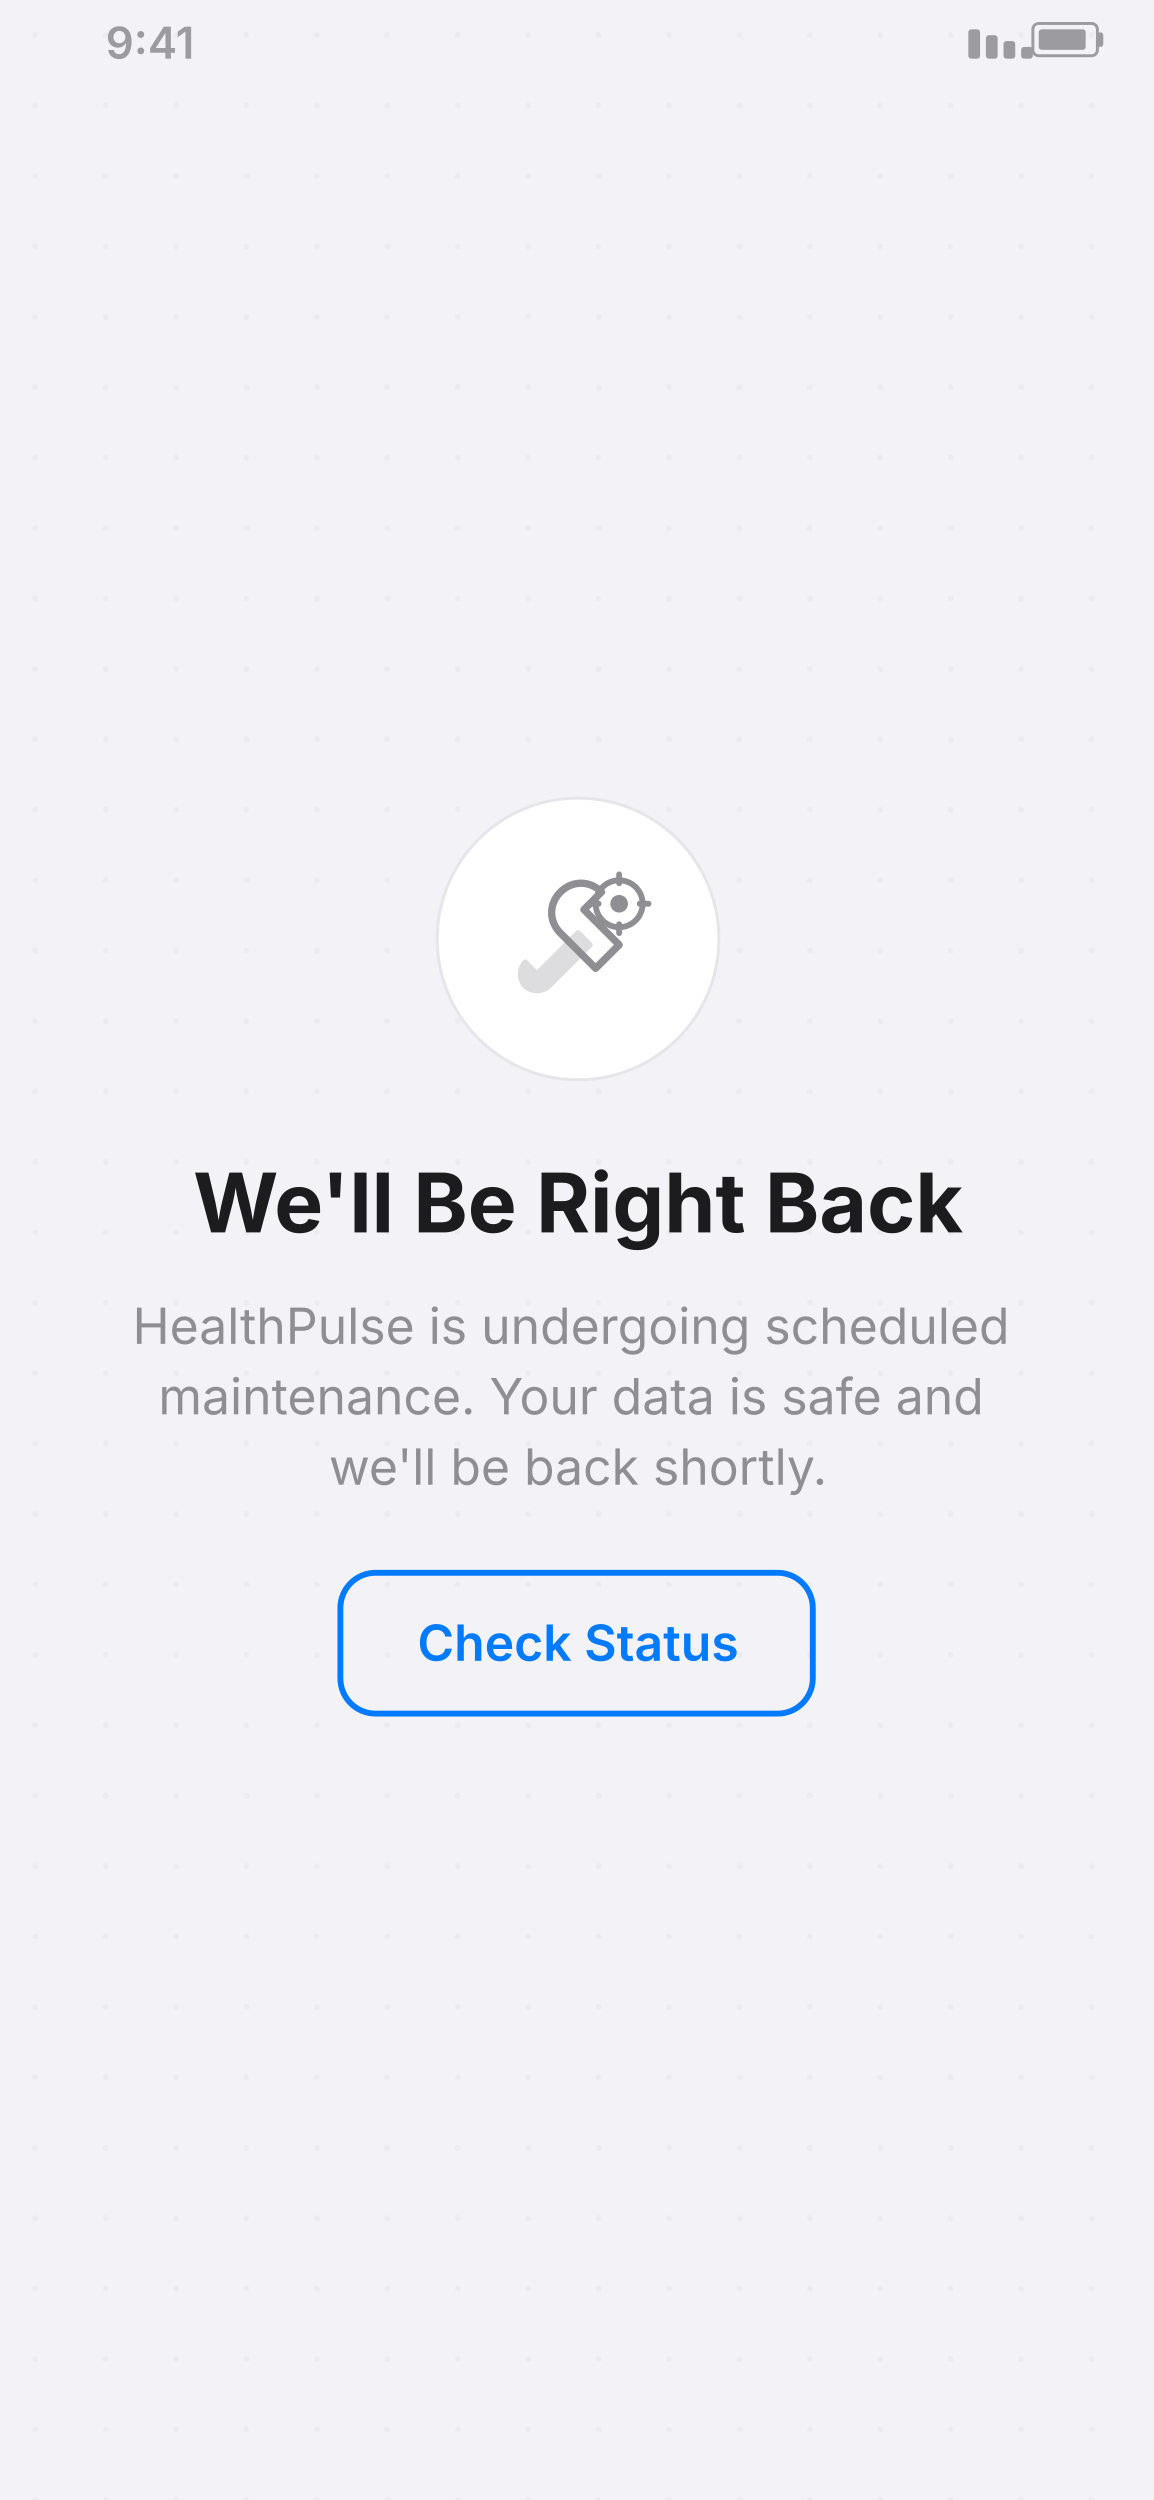
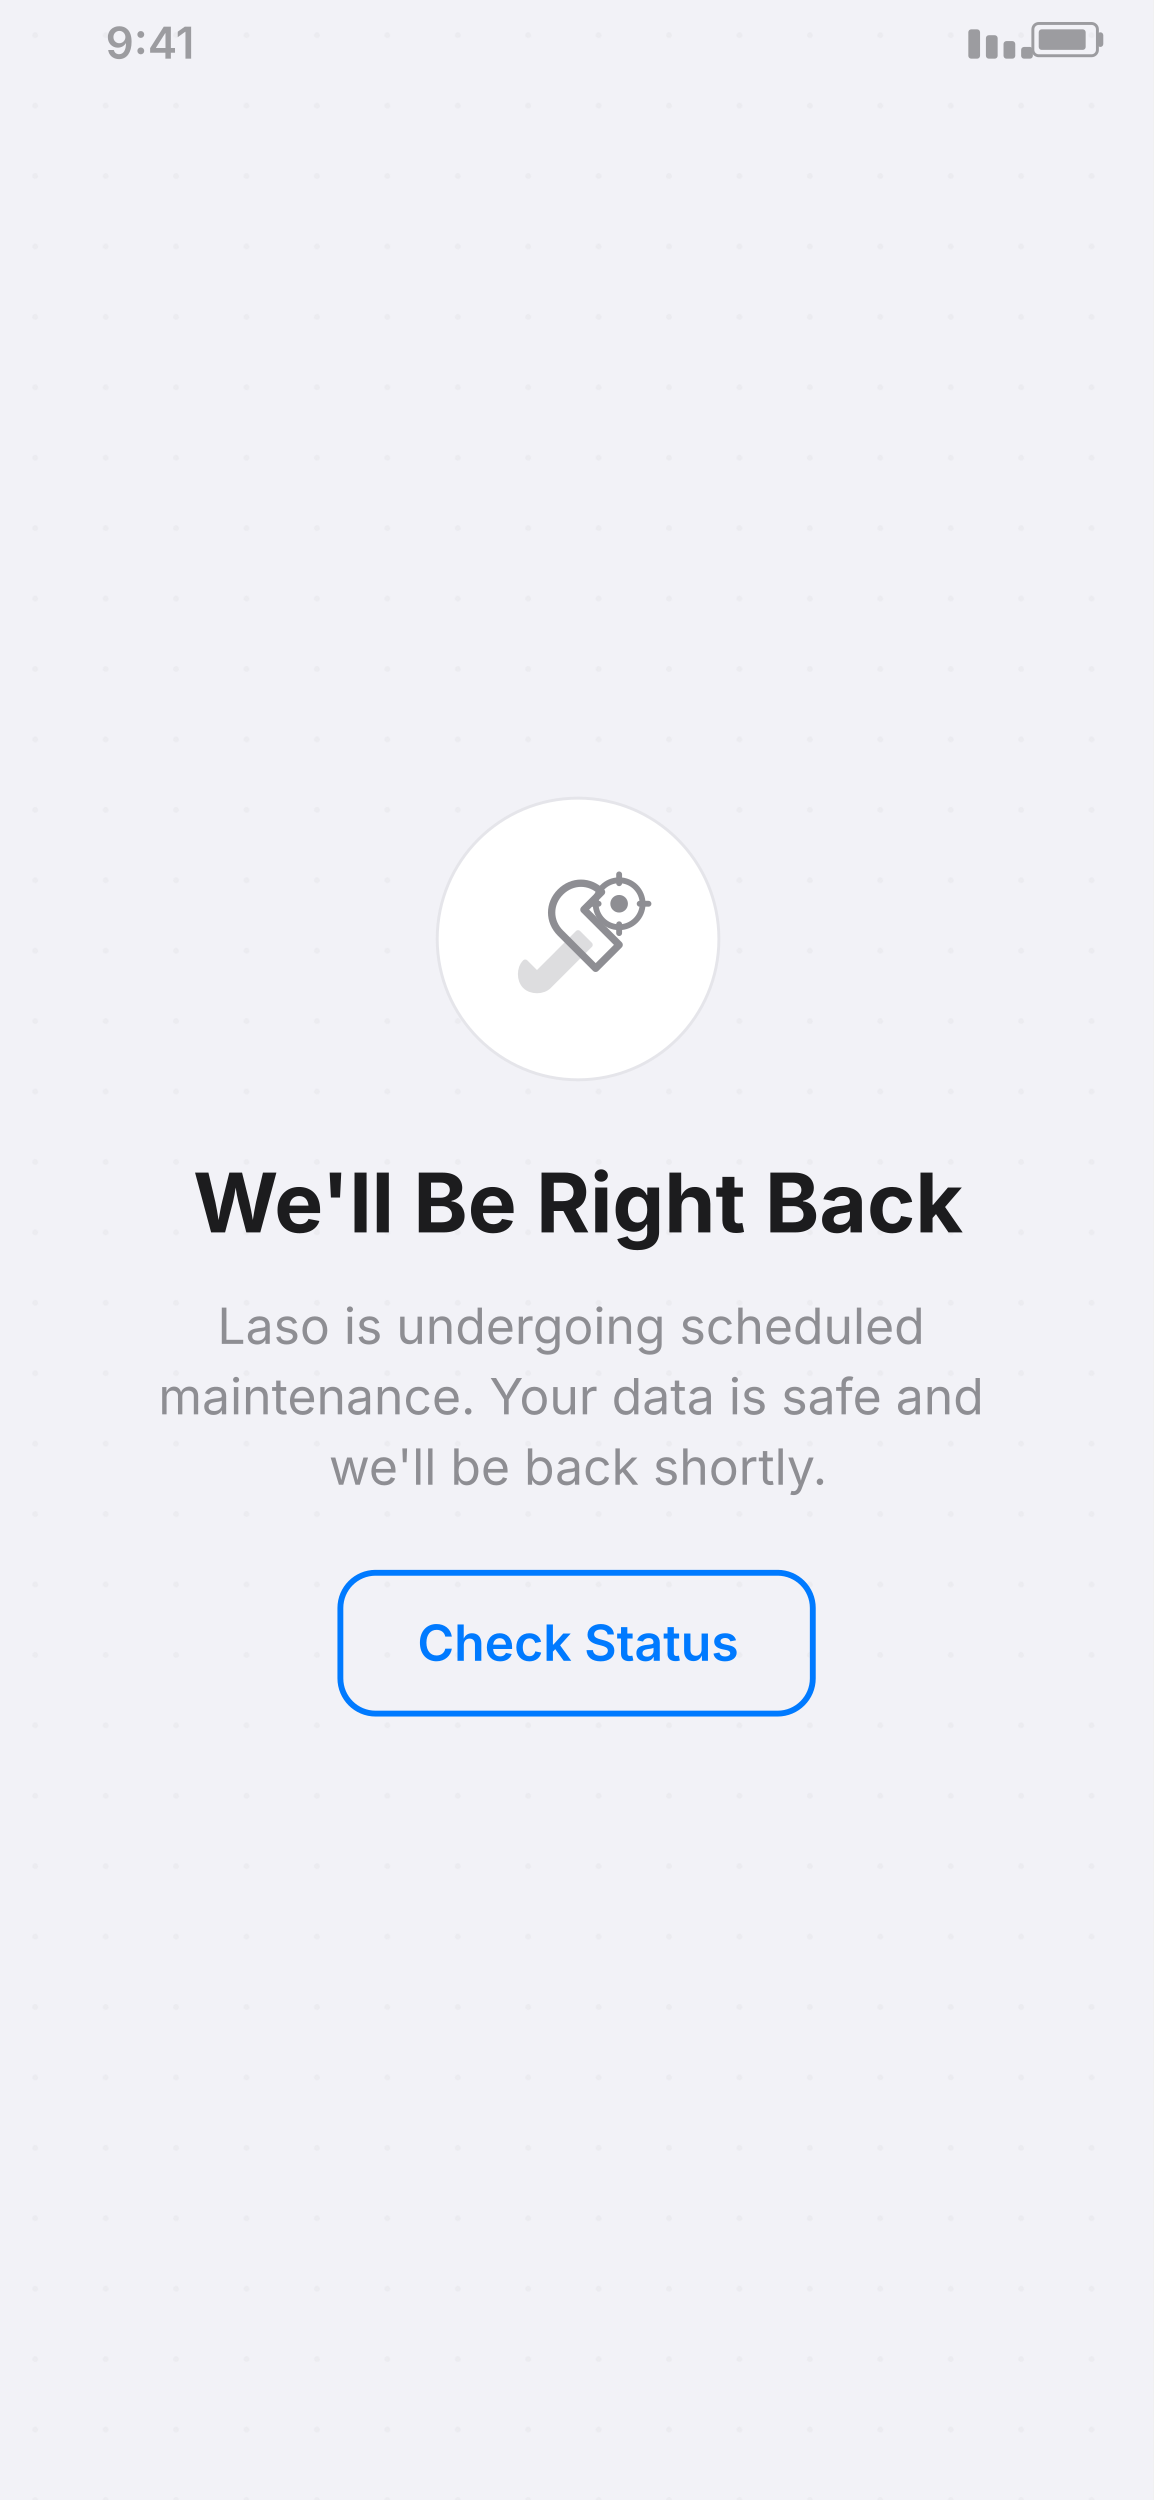
<svg xmlns="http://www.w3.org/2000/svg" viewBox="0 0 393 852" width="393" height="852">
  <defs>
    <style>
      text { font-family: -apple-system, system-ui, sans-serif; }
    </style>
    <pattern id="dotPattern" x="0" y="0" width="24" height="24" patternUnits="userSpaceOnUse">
      <circle cx="12" cy="12" r="1" fill="#E5E5EA" opacity="0.5" />
    </pattern>
  </defs>
  <rect width="393" height="852" fill="#F2F2F7" />
  <rect width="393" height="852" fill="url(#dotPattern)" />
  <g id="StatusBar" opacity="0.4">
    <text x="36" y="20" font-size="15" font-weight="600" fill="#1C1C1E">9:41</text>
    <g transform="translate(330,8)">
      <rect x="0" y="2" width="4" height="10" rx="1" fill="#1C1C1E" />
      <rect x="6" y="4" width="4" height="8" rx="1" fill="#1C1C1E" />
      <rect x="12" y="6" width="4" height="6" rx="1" fill="#1C1C1E" />
      <rect x="18" y="8" width="4" height="4" rx="1" fill="#1C1C1E" />
    </g>
    <g transform="translate(352,6)">
      <rect x="0" y="2" width="22" height="11" rx="2" stroke="#1C1C1E" stroke-width="1" fill="none" />
      <rect x="22" y="5" width="2" height="5" rx="1" fill="#1C1C1E" />
      <rect x="2" y="4" width="16" height="7" rx="1" fill="#1C1C1E" />
    </g>
  </g>
  <g id="CenteredContent">
    <g id="WrenchIcon" transform="translate(157,280)">
      <circle cx="40" cy="40" r="48" fill="#FFFFFF" stroke="#E5E5EA" stroke-width="1" />
      <g transform="translate(18,16)">
        <path d="M30,8 C26,4 20,4 16,8 C12,12 12,18 16,22 L28,34 L36,26 L24,14 C28,10 30,8 30,8 Z" fill="none" stroke="#8E8E93" stroke-width="2.5" stroke-linecap="round" stroke-linejoin="round" />
        <path d="M8,36 L22,22 L26,26 L12,40 C10,42 6,42 4,40 C2,38 2,34 4,32 Z" fill="#8E8E93" opacity="0.3" stroke="#8E8E93" stroke-width="2" stroke-linecap="round" stroke-linejoin="round" />
        <circle cx="36" cy="12" r="8" fill="none" stroke="#8E8E93" stroke-width="2" />
        <circle cx="36" cy="12" r="3" fill="#8E8E93" />
        <line x1="36" y1="2" x2="36" y2="5" stroke="#8E8E93" stroke-width="2" stroke-linecap="round" />
        <line x1="36" y1="19" x2="36" y2="22" stroke="#8E8E93" stroke-width="2" stroke-linecap="round" />
        <line x1="26" y1="12" x2="29" y2="12" stroke="#8E8E93" stroke-width="2" stroke-linecap="round" />
        <line x1="43" y1="12" x2="46" y2="12" stroke="#8E8E93" stroke-width="2" stroke-linecap="round" />
      </g>
    </g>
    <text x="197" y="420" font-size="28" font-weight="700" fill="#1C1C1E" text-anchor="middle">We'll Be Right Back</text>
    <g id="BodyText">
      <text x="197" y="458" font-size="17" fill="#8E8E93" text-anchor="middle">
-         <tspan x="197" dy="0">HealthPulse is undergoing scheduled</tspan>
+         <tspan x="197" dy="0">Laso is undergoing scheduled</tspan>
        <tspan x="197" dy="24">maintenance. Your data is safe and</tspan>
        <tspan x="197" dy="24">we'll be back shortly.</tspan>
      </text>
    </g>
    <g id="CheckStatusButton">
      <rect x="116" y="536" width="161" height="48" rx="12" fill="none" stroke="#007AFF" stroke-width="2" />
      <text x="197" y="566" font-size="17" font-weight="600" fill="#007AFF" text-anchor="middle">Check Status</text>
    </g>
  </g>
</svg>
